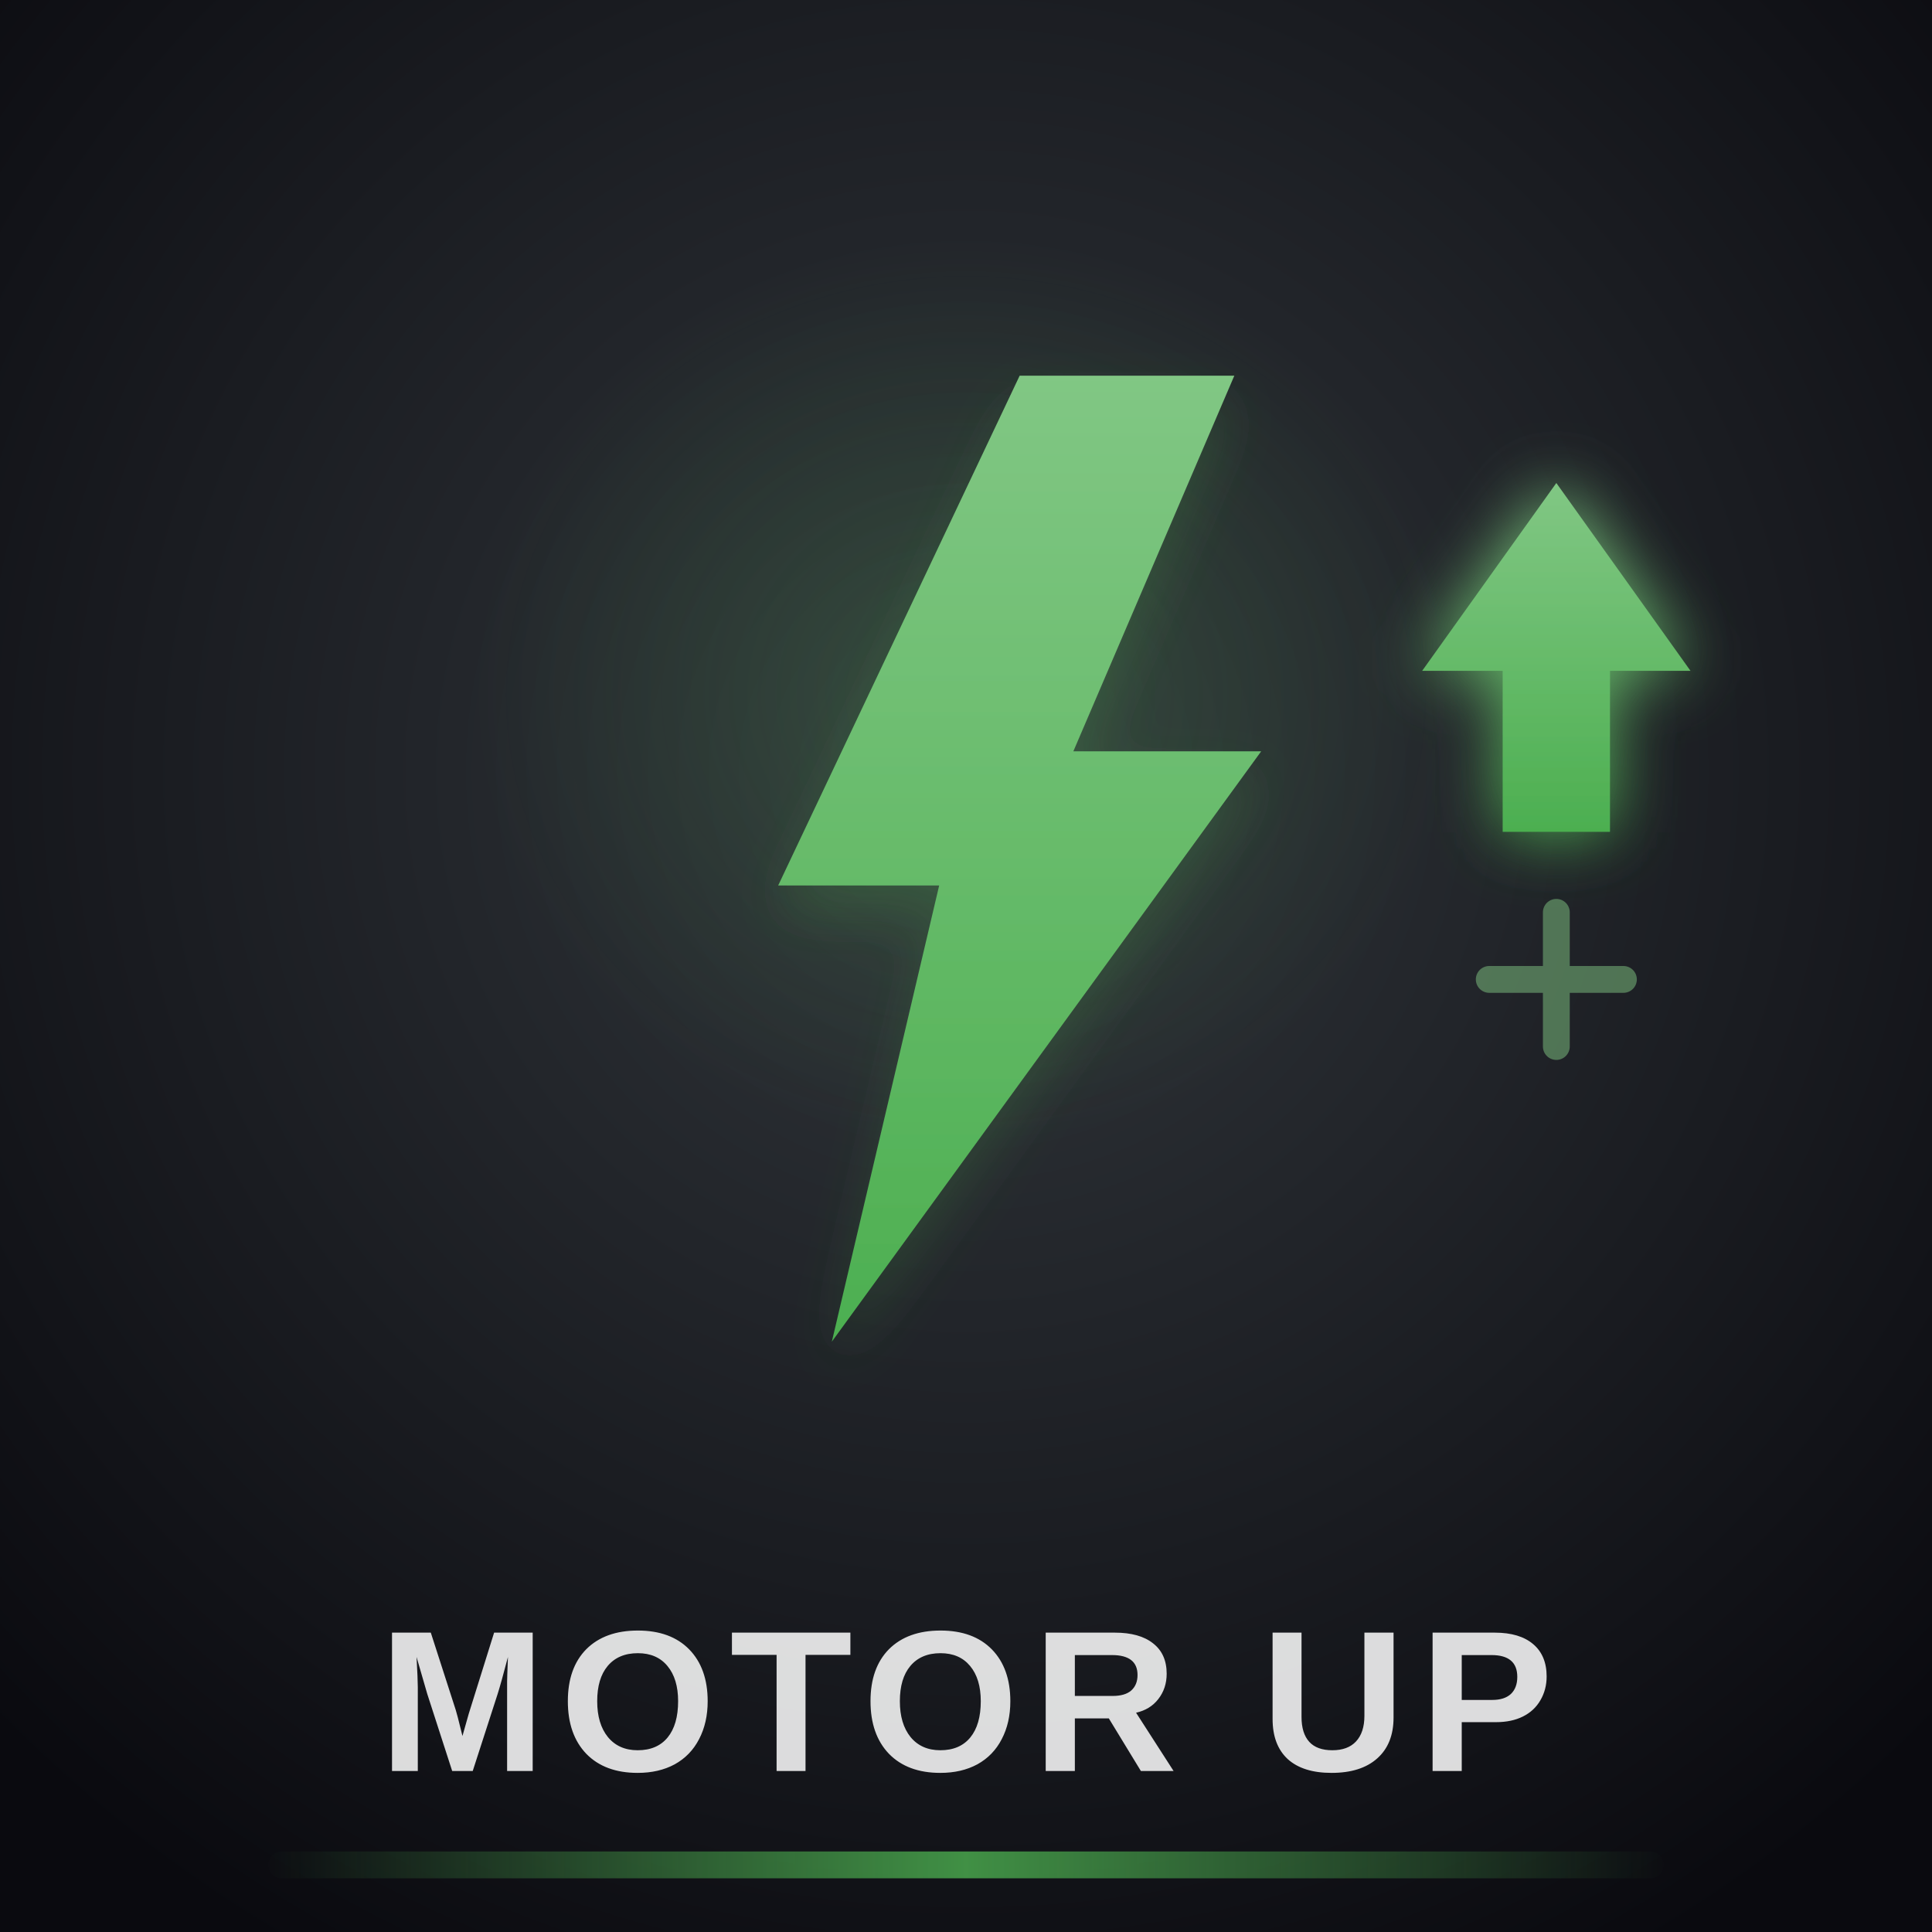
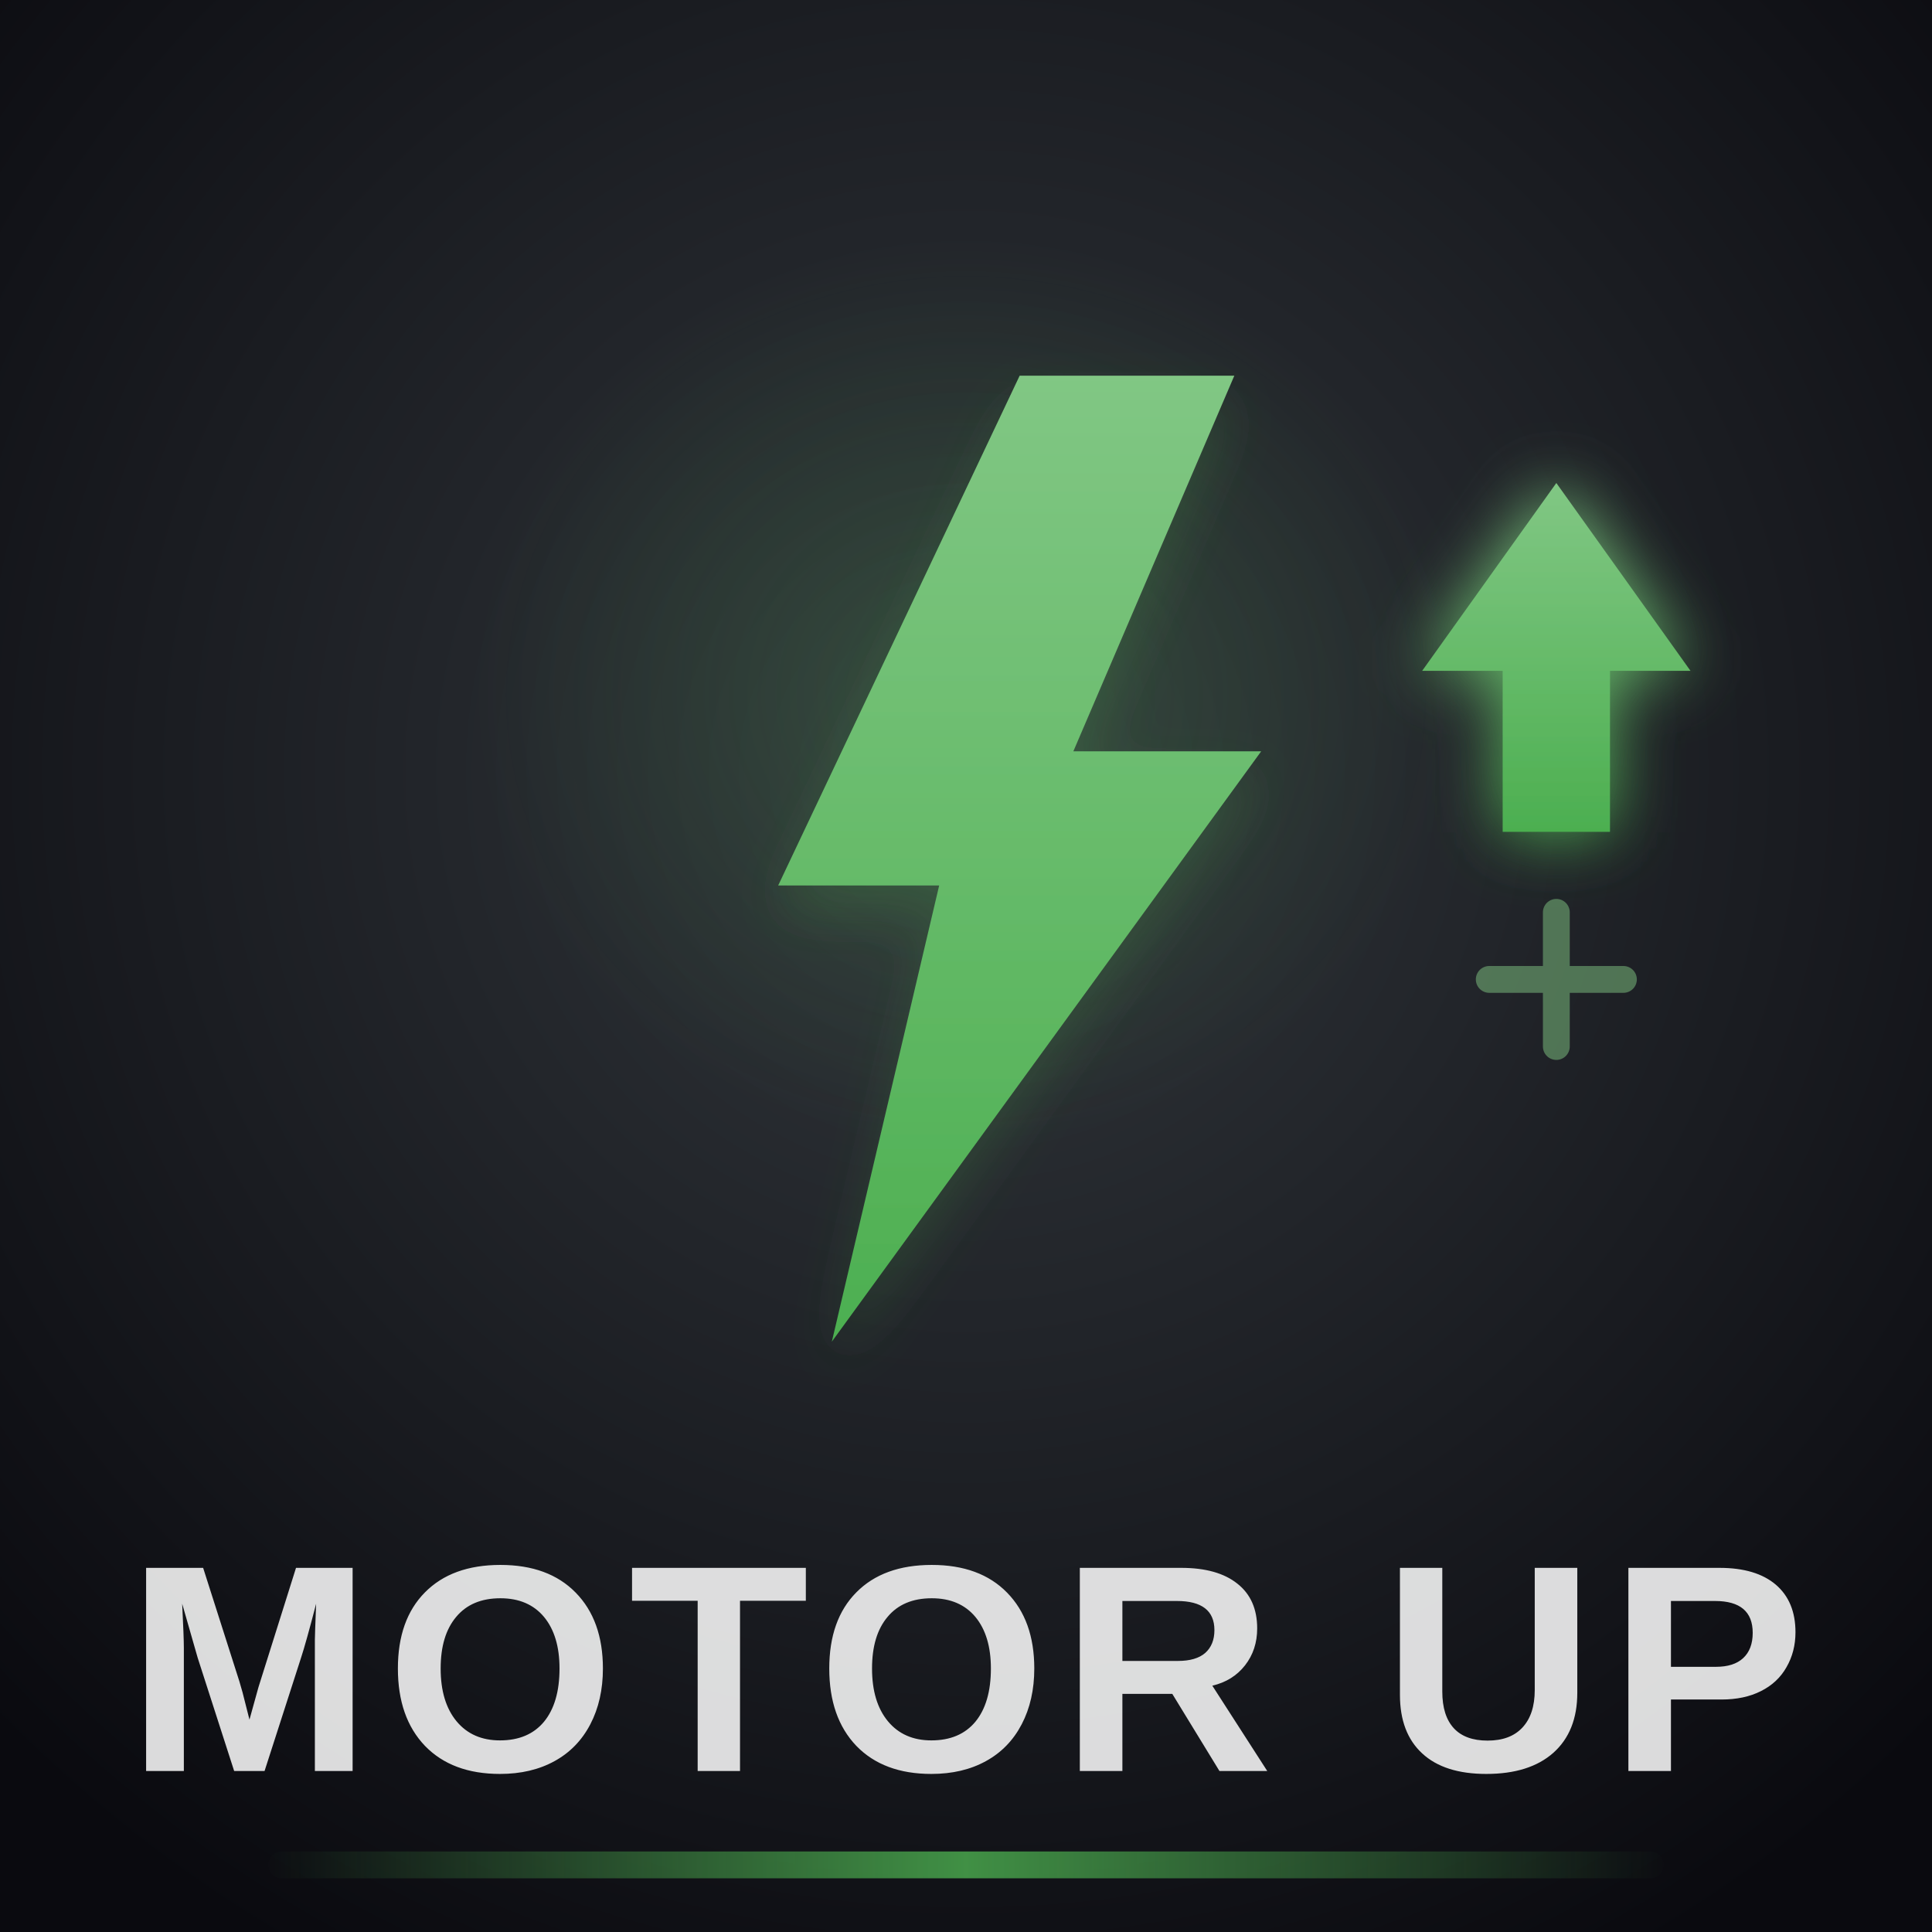
<svg xmlns="http://www.w3.org/2000/svg" viewBox="0 0 144 144" width="144" height="144">
  <defs>
    <radialGradient id="bg" cx="50%" cy="40%" r="70%">
      <stop offset="0%" stop-color="#32373C" />
      <stop offset="100%" stop-color="#0a0a0f" />
    </radialGradient>
    <radialGradient id="greenGlow" cx="50%" cy="45%" r="40%">
      <stop offset="0%" stop-color="#4CAF50" stop-opacity="0.2" />
      <stop offset="100%" stop-color="#4CAF50" stop-opacity="0" />
    </radialGradient>
    <linearGradient id="boltGrad" x1="0" y1="0" x2="0" y2="1">
      <stop offset="0%" stop-color="#81C784" />
      <stop offset="100%" stop-color="#4CAF50" />
    </linearGradient>
    <linearGradient id="arrowUp" x1="0" y1="1" x2="0" y2="0">
      <stop offset="0%" stop-color="#4CAF50" />
      <stop offset="100%" stop-color="#81C784" />
    </linearGradient>
    <filter id="glow" x="-30%" y="-30%" width="160%" height="160%">
      <feGaussianBlur in="SourceGraphic" stdDeviation="2.5" result="blur" />
      <feMerge>
        <feMergeNode in="blur" />
        <feMergeNode in="SourceGraphic" />
      </feMerge>
    </filter>
    <filter id="shadow" x="-10%" y="-10%" width="130%" height="130%">
      <feDropShadow dx="0" dy="2" stdDeviation="2" flood-color="#4CAF50" flood-opacity="0.2" />
    </filter>
    <linearGradient id="borderAccent" x1="0" y1="0" x2="1" y2="0">
      <stop offset="0%" stop-color="#4CAF50" stop-opacity="0" />
      <stop offset="50%" stop-color="#4CAF50" stop-opacity="0.8" />
      <stop offset="100%" stop-color="#4CAF50" stop-opacity="0" />
    </linearGradient>
  </defs>
  <rect width="144" height="144" fill="url(#bg)" />
  <ellipse cx="72" cy="56" rx="46" ry="42" fill="url(#greenGlow)" />
  <g filter="url(#shadow)">
    <polygon points="76,28 58,66 70,66 62,100 94,56 80,56 92,28" fill="url(#boltGrad)" />
  </g>
  <g filter="url(#glow)">
    <path d="M116 36 L126 50 L120 50 L120 62 L112 62 L112 50 L106 50 Z" fill="url(#arrowUp)" />
  </g>
  <g opacity="0.5">
    <line x1="116" y1="68" x2="116" y2="78" stroke="#81C784" stroke-width="2" stroke-linecap="round" />
    <line x1="111" y1="73" x2="121" y2="73" stroke="#81C784" stroke-width="2" stroke-linecap="round" />
  </g>
  <rect x="20" y="138" width="104" height="2" rx="1" fill="url(#borderAccent)" />
-   <text x="72" y="132" text-anchor="middle" font-family="'Segoe UI', Arial, sans-serif" font-size="15" font-weight="700" fill="#ffffff" opacity="0.85" letter-spacing="1">MOTOR UP</text>
+   <text x="72" y="132" text-anchor="middle" font-family="'Segoe UI', Arial, sans-serif" font-size="22" font-weight="700" fill="#ffffff" opacity="0.85" letter-spacing="1">MOTOR UP</text>
</svg>
